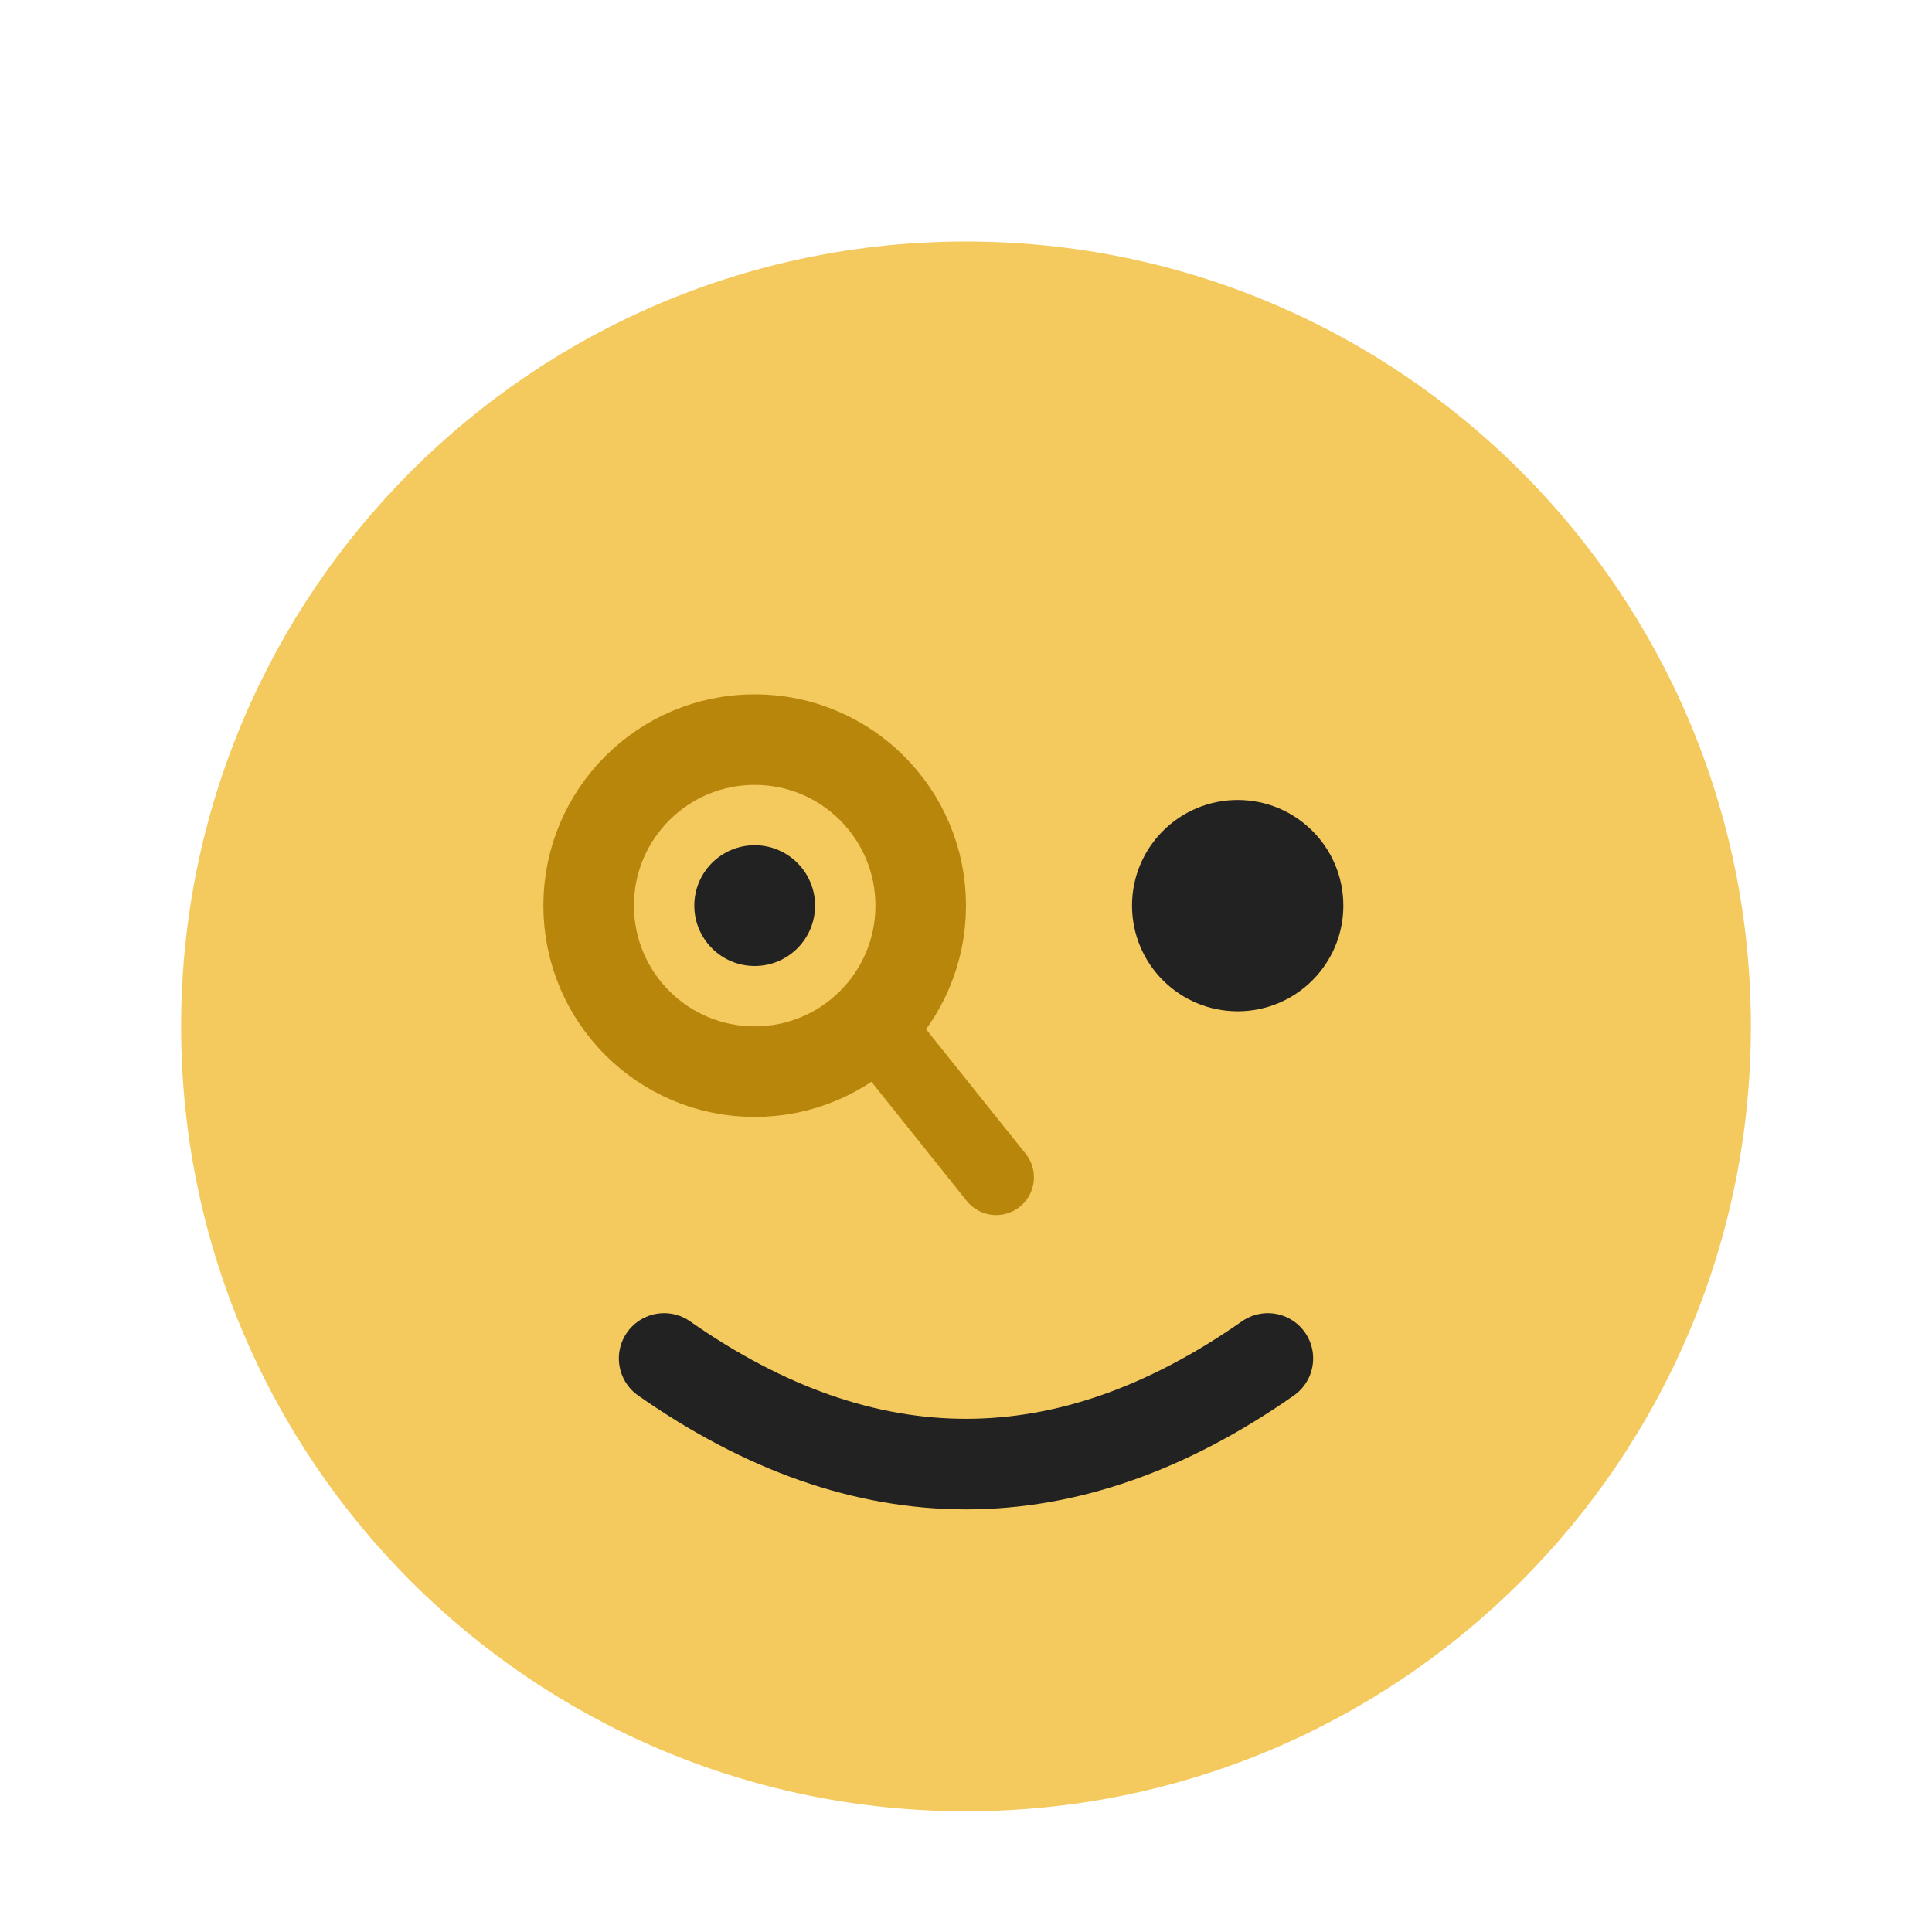
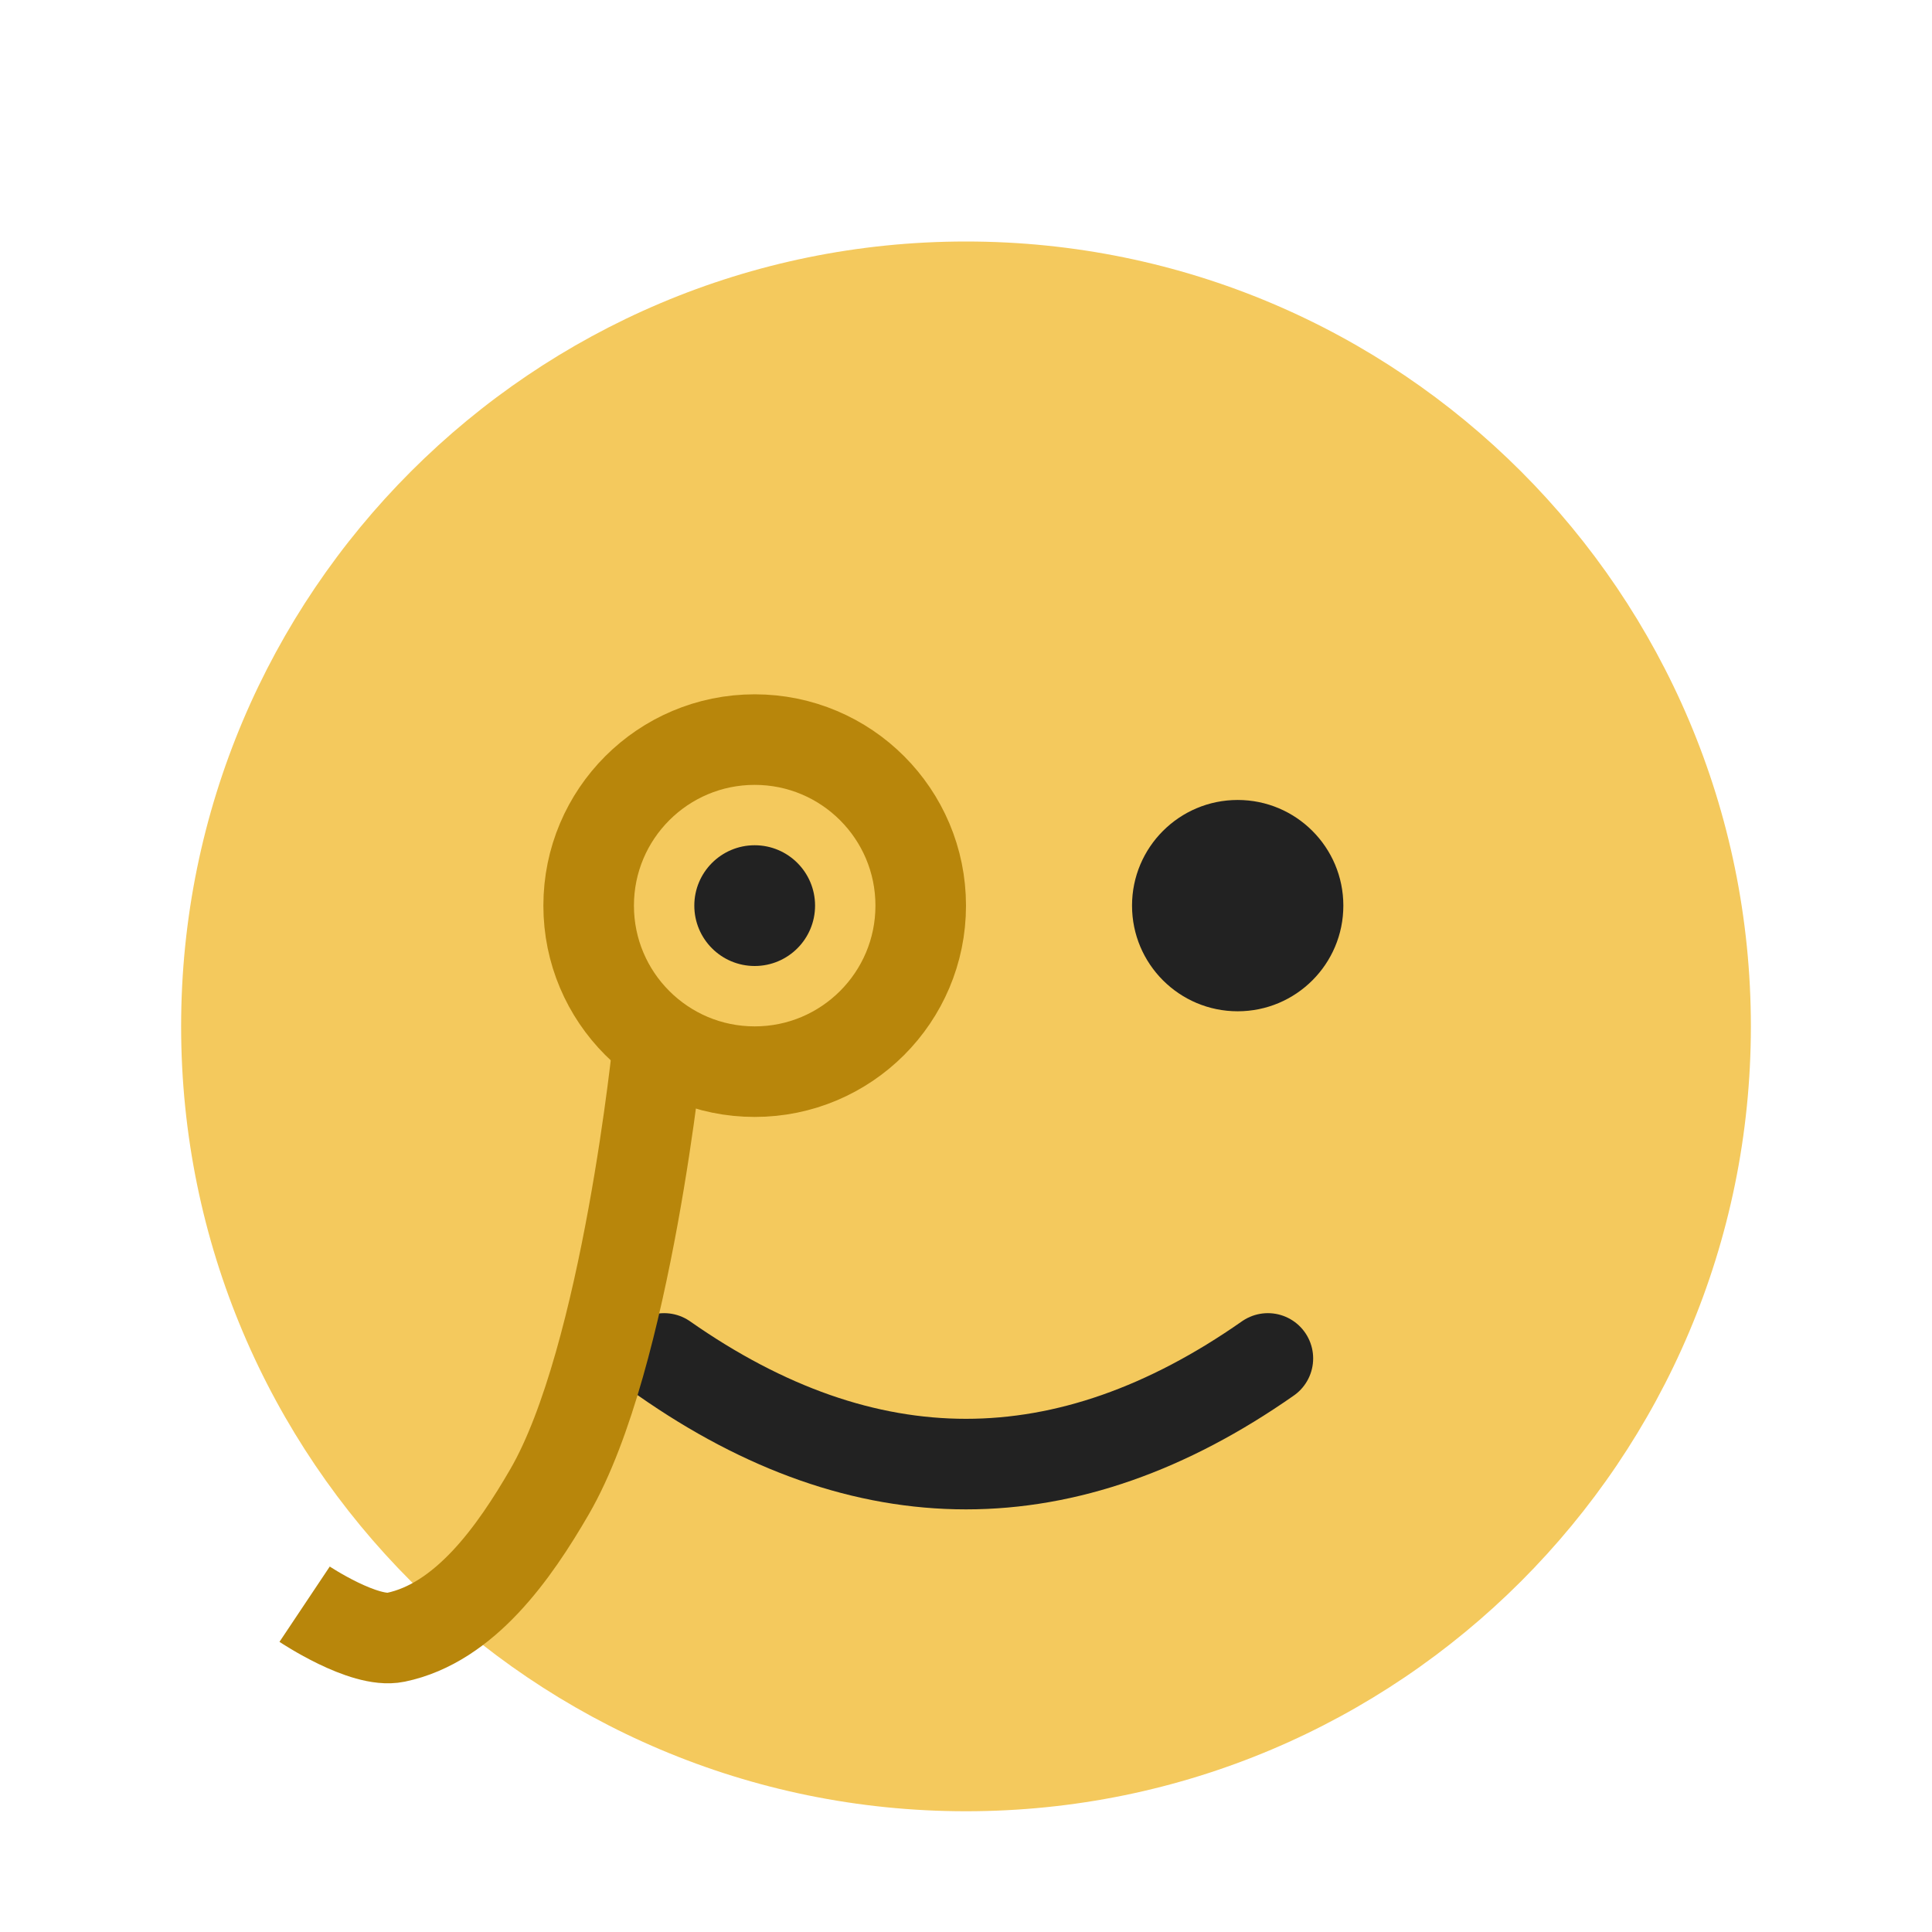
- <svg xmlns="http://www.w3.org/2000/svg" width="64" height="64" viewBox="0 0 64 64" fill="none">
-   <circle cx="32" cy="34" r="26" fill="#F4C95D" />
-   <circle cx="25" cy="30" r="5.5" stroke="#B8860B" stroke-width="3" fill="none" />
-   <line x1="29" y1="34" x2="33" y2="39" stroke="#B8860B" stroke-width="2.5" stroke-linecap="round" />
-   <circle cx="25" cy="30" r="2" fill="#222" />
-   <circle cx="41" cy="30" r="3.5" fill="#222" />
-   <path d="M22 45 Q32 52 42 45" stroke="#222" stroke-width="3" stroke-linecap="round" fill="none" />
+ <svg xmlns="http://www.w3.org/2000/svg" width="64" height="64" viewBox="0 0 64 64" fill="none" version="1.1" id="svg4">
+   <defs id="defs4" />
+   <circle cx="32" cy="34" r="26" fill="#F4C95D" id="circle1" />
+   <circle cx="25" cy="30" r="5.5" stroke="#B8860B" stroke-width="3" fill="none" id="circle2" />
+   <circle cx="25" cy="30" r="2" fill="#222" id="circle3" />
+   <circle cx="41" cy="30" r="3.5" fill="#222" id="circle4" />
+   <path d="M22 45 Q32 52 42 45" stroke="#222" stroke-width="3" stroke-linecap="round" fill="none" id="path4" />
+   <path style="fill:none;fill-opacity:1;stroke:#b8860b;stroke-width:3;stroke-opacity:1;stroke-dasharray:none" d="m 21.813,34.482 c 0,0 -1.04,10.5 -3.606,14.93 -1.173,2.025 -2.808,4.351 -5.1,4.826 -1.048,0.217 -3.016,-1.097 -3.016,-1.097" id="path5" />
</svg>
